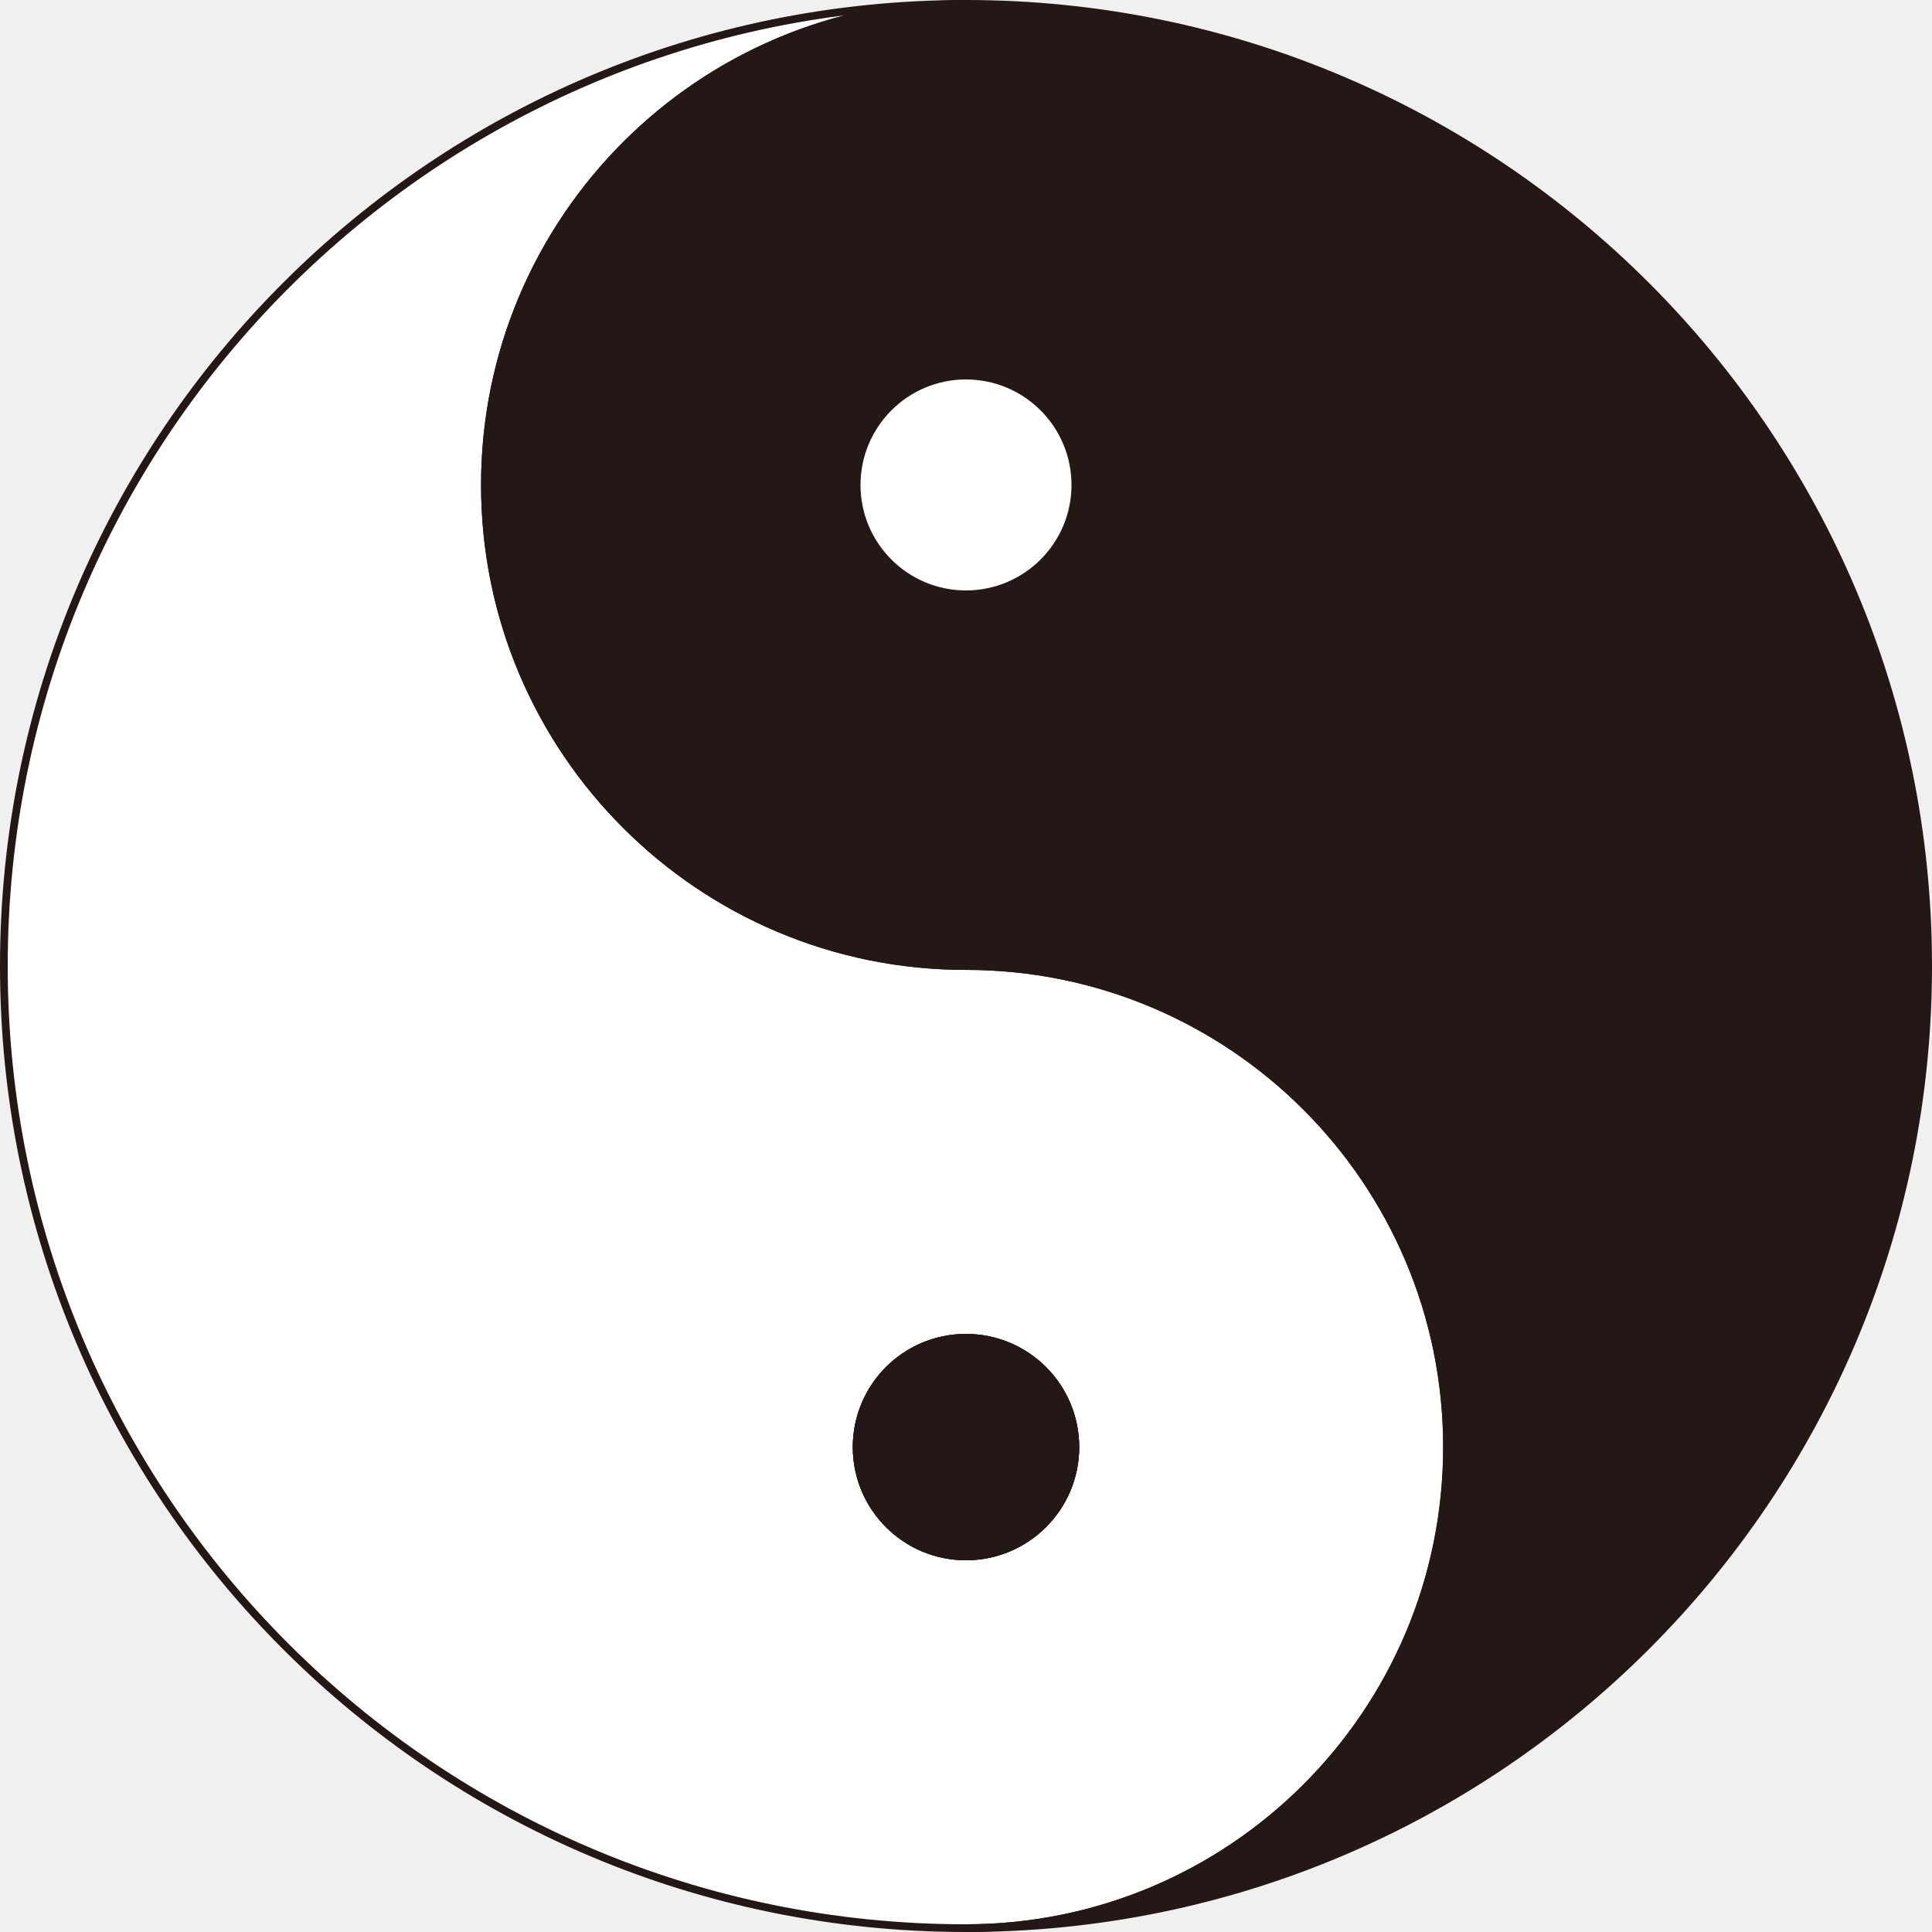
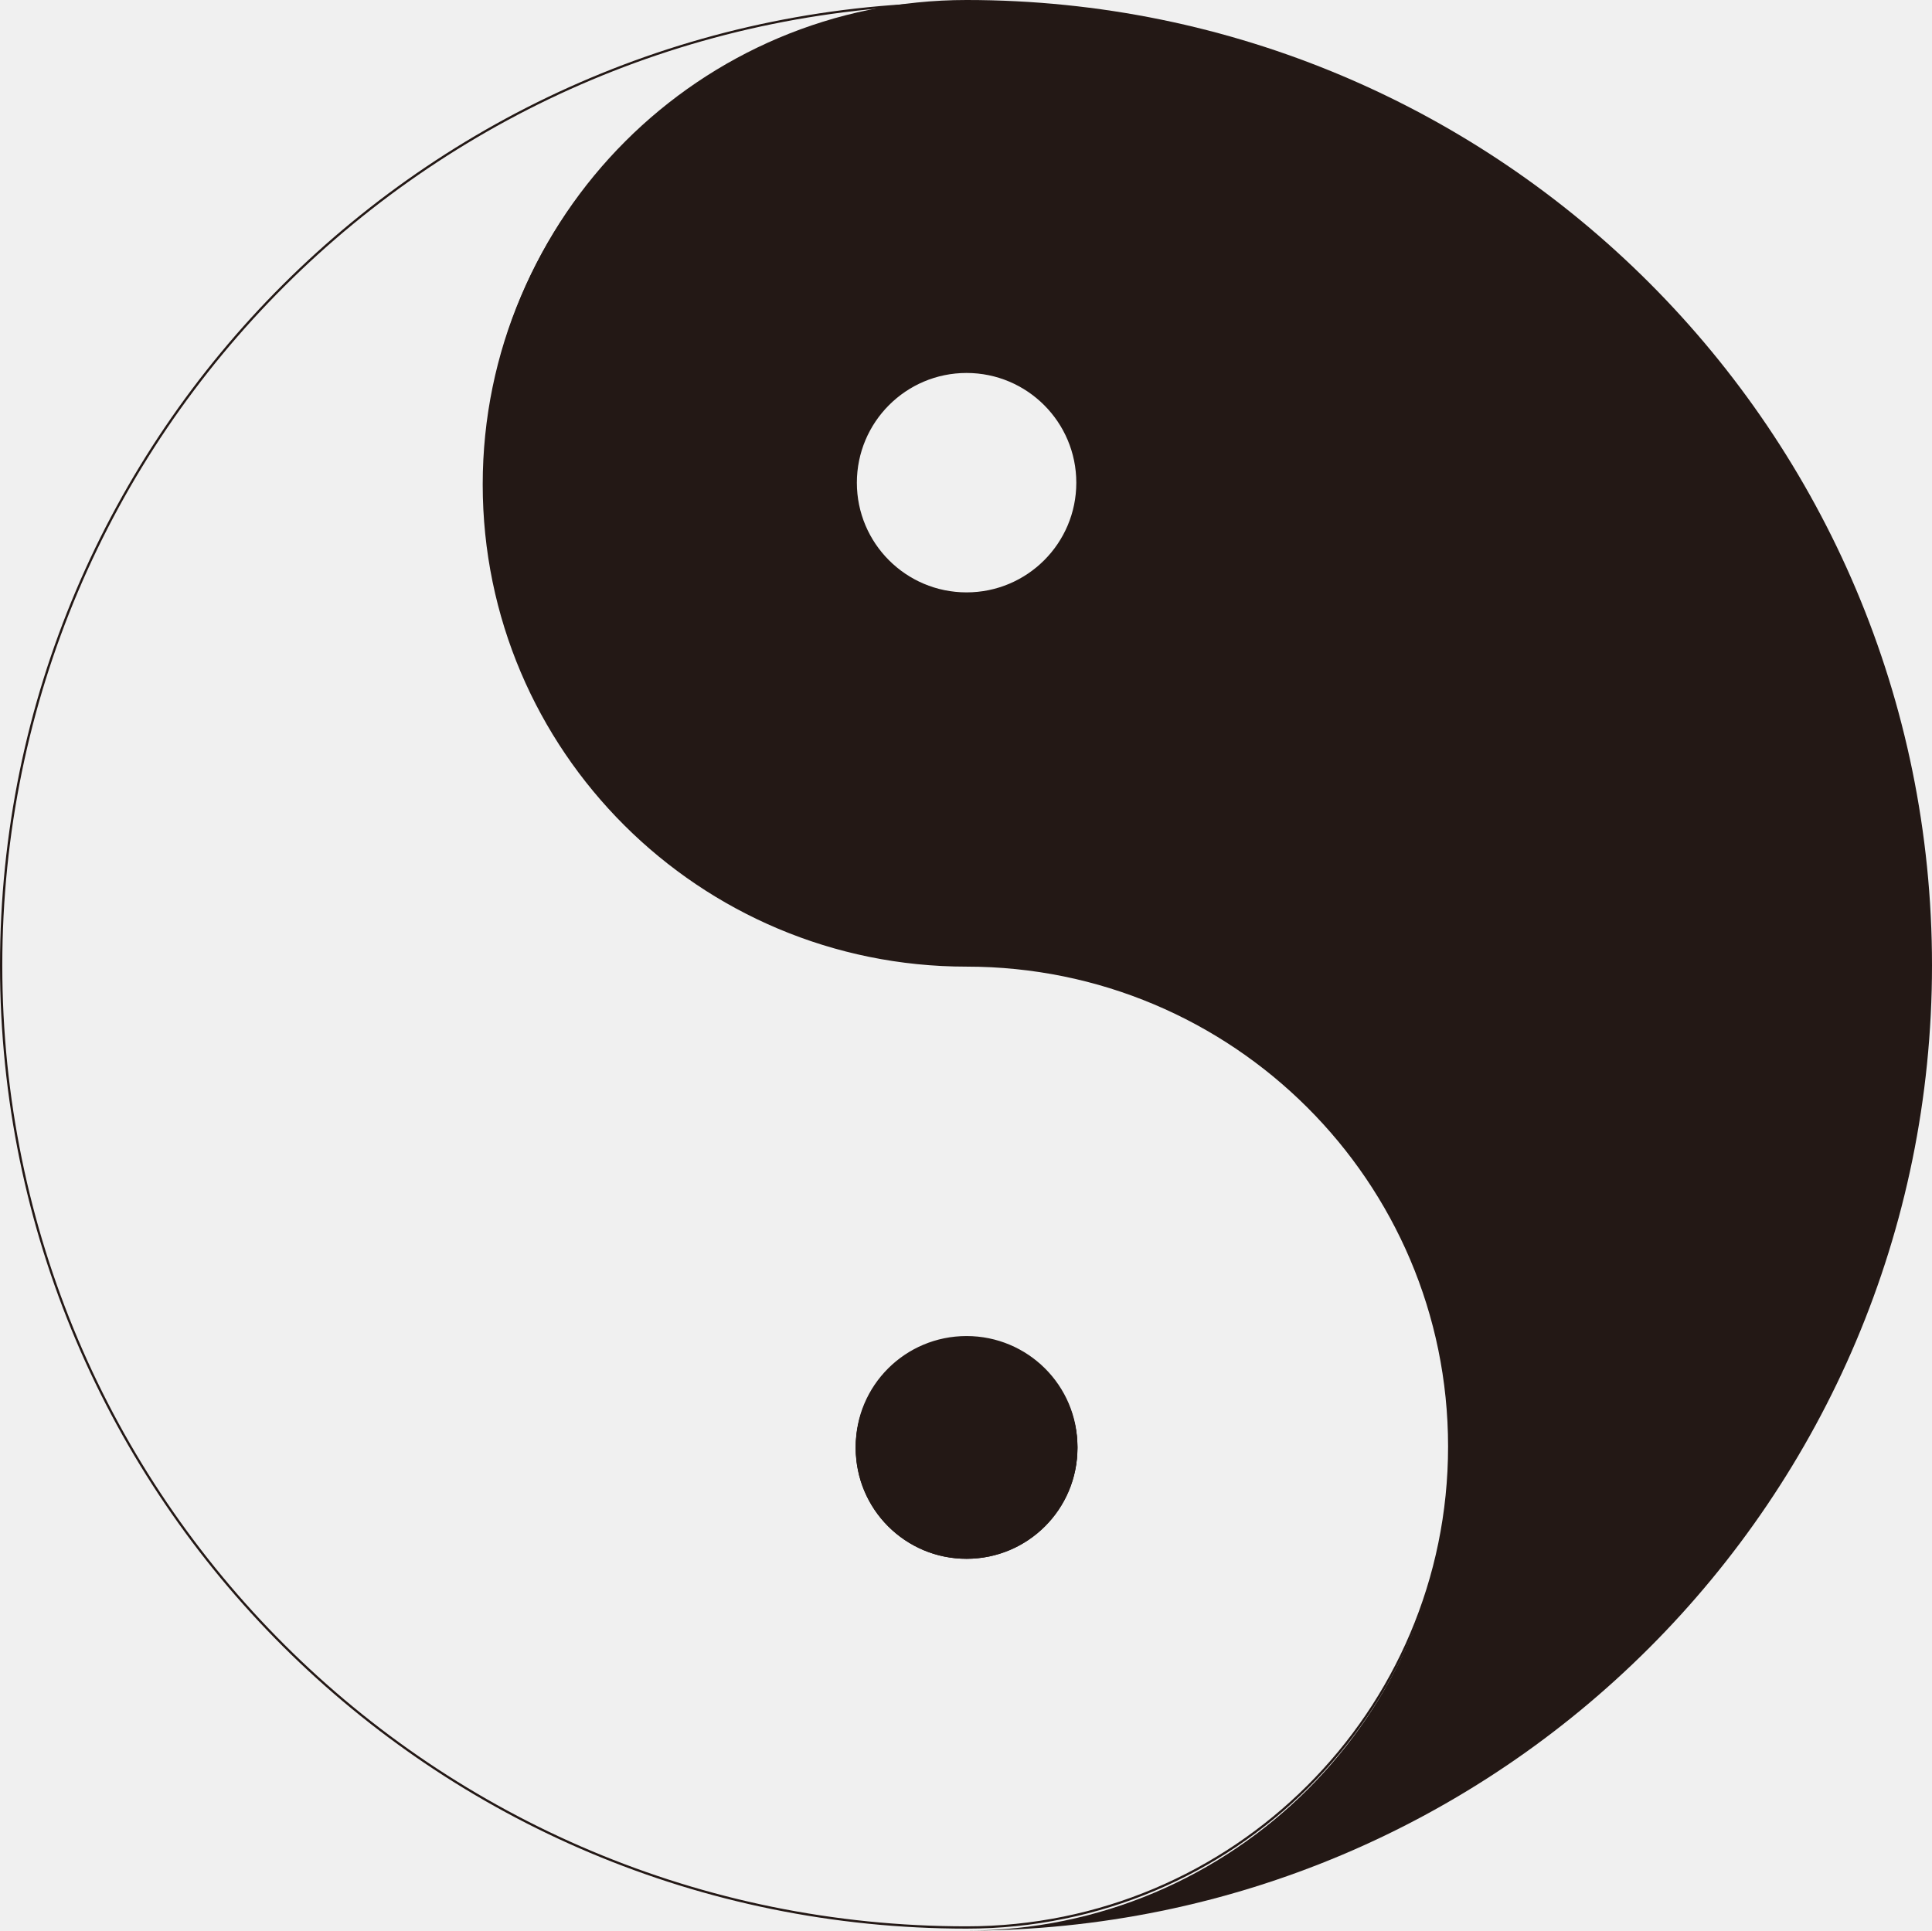
- <svg xmlns="http://www.w3.org/2000/svg" id="_图层_2" data-name="图层 2" viewBox="0 0 250.45 250.45">
+ <svg xmlns="http://www.w3.org/2000/svg" id="_图层_2" data-name="图层 2" viewBox="0 0 842.39 841.89">
  <defs>
    <style>
      .cls--1 {
-         fill: #231815;
+         fill: #fff;
      }

      .cls--1, .cls--2 {
        stroke: #231815;
        stroke-miterlimit: 10;
      }

      .cls--2 {
-         fill: #fff;
+         fill: none;
+       }
+ 
+       .cls--3 {
+         fill: #231815;
+         stroke-width: 0px;
      }
    </style>
  </defs>
-   <g id="_图层_1-2" data-name="图层 1">
+   <g id="_8" data-name="8">
    <g>
-       <path class="cls--2" d="M139.4,62.87c0,7.82-6.35,14.17-14.18,14.17s-14.17-6.35-14.17-14.17,6.34-14.18,14.17-14.18,14.18,6.35,14.18,14.18Z" />
-       <path class="cls--2" d="M139.4,187.59c0,7.83-6.35,14.17-14.18,14.17s-14.17-6.34-14.17-14.17,6.34-14.17,14.17-14.17,14.18,6.34,14.18,14.17Z" />
-       <path class="cls--2" d="M125.22,125.23c-34.44,0-62.36-27.92-62.36-62.36S90.78.5,125.22.5C56.34.5.5,56.34.5,125.23s55.84,124.72,124.72,124.72c34.44,0,62.36-27.92,62.36-62.36s-27.92-62.36-62.36-62.36ZM125.22,201.76c-7.83,0-14.17-6.34-14.17-14.17s6.34-14.17,14.17-14.17,14.18,6.34,14.18,14.17-6.35,14.17-14.18,14.17Z" />
-       <path class="cls--2" d="M139.4,187.59c0,7.83-6.35,14.17-14.18,14.17s-14.17-6.34-14.17-14.17,6.34-14.17,14.17-14.17,14.18,6.34,14.18,14.17Z" />
-       <path class="cls--1" d="M125.22.5c-34.44,0-62.36,27.92-62.36,62.37s27.92,62.36,62.36,62.36,62.36,27.92,62.36,62.36-27.92,62.36-62.36,62.36c68.89,0,124.73-55.84,124.73-124.72S194.11.5,125.22.5ZM125.22,77.04c-7.83,0-14.17-6.35-14.17-14.17s6.34-14.18,14.17-14.18,14.18,6.35,14.18,14.18-6.35,14.17-14.18,14.17Z" />
-       <path class="cls--2" d="M139.4,62.87c0,7.82-6.35,14.17-14.18,14.17s-14.17-6.35-14.17-14.17,6.34-14.18,14.17-14.18,14.18,6.35,14.18,14.18Z" />
-       <path class="cls--2" d="M139.4,62.87c0,7.82-6.35,14.17-14.18,14.17s-14.17-6.35-14.17-14.17,6.34-14.18,14.17-14.18,14.18,6.35,14.18,14.18Z" />
-       <path class="cls--1" d="M139.4,187.59c0,7.83-6.35,14.17-14.18,14.17s-14.17-6.34-14.17-14.17,6.34-14.17,14.17-14.17,14.18,6.34,14.18,14.17Z" />
+       <path class="cls--1" d="M469.29,631.43c0,26.43-21.43,47.82-47.86,47.82s-47.82-21.4-47.82-47.82,21.4-47.82,47.82-47.82,47.86,21.4,47.86,47.82Z" />
+       <path class="cls--2" d="M421.43,421.02c-116.23,0-210.46-93.91-210.46-209.75S305.19,1.49,421.43,1.49C188.96,1.49.5,189.31.5,421.02s188.46,419.5,420.93,419.5c116.23,0,210.46-93.91,210.46-209.75s-94.23-209.75-210.46-209.75ZM421.43,678.43c-26.43,0-47.82-21.32-47.82-47.66s21.4-47.66,47.82-47.66,47.86,21.32,47.86,47.66-21.43,47.66-47.86,47.66Z" />
+       <path class="cls--1" d="M469.29,631.43c0,26.43-21.43,47.82-47.86,47.82s-47.82-21.4-47.82-47.82,21.4-47.82,47.82-47.82,47.86,21.4,47.86,47.82Z" />
+       <path class="cls--3" d="M421.43,0c-116.23,0-210.46,94.23-210.46,210.5s94.23,210.46,210.46,210.46,210.46,94.23,210.46,210.46-94.23,210.46-210.46,210.46c232.5,0,420.96-188.46,420.96-420.93S653.93,0,421.43,0ZM421.43,258.32c-26.43,0-47.82-21.43-47.82-47.82s21.4-47.86,47.82-47.86,47.86,21.43,47.86,47.86-21.43,47.82-47.86,47.82Z" />
+       <path class="cls--3" d="M469.29,631.43c0,26.43-21.43,47.82-47.86,47.82s-47.82-21.4-47.82-47.82,21.4-47.82,47.82-47.82,47.86,21.4,47.86,47.82Z" />
    </g>
  </g>
</svg>
